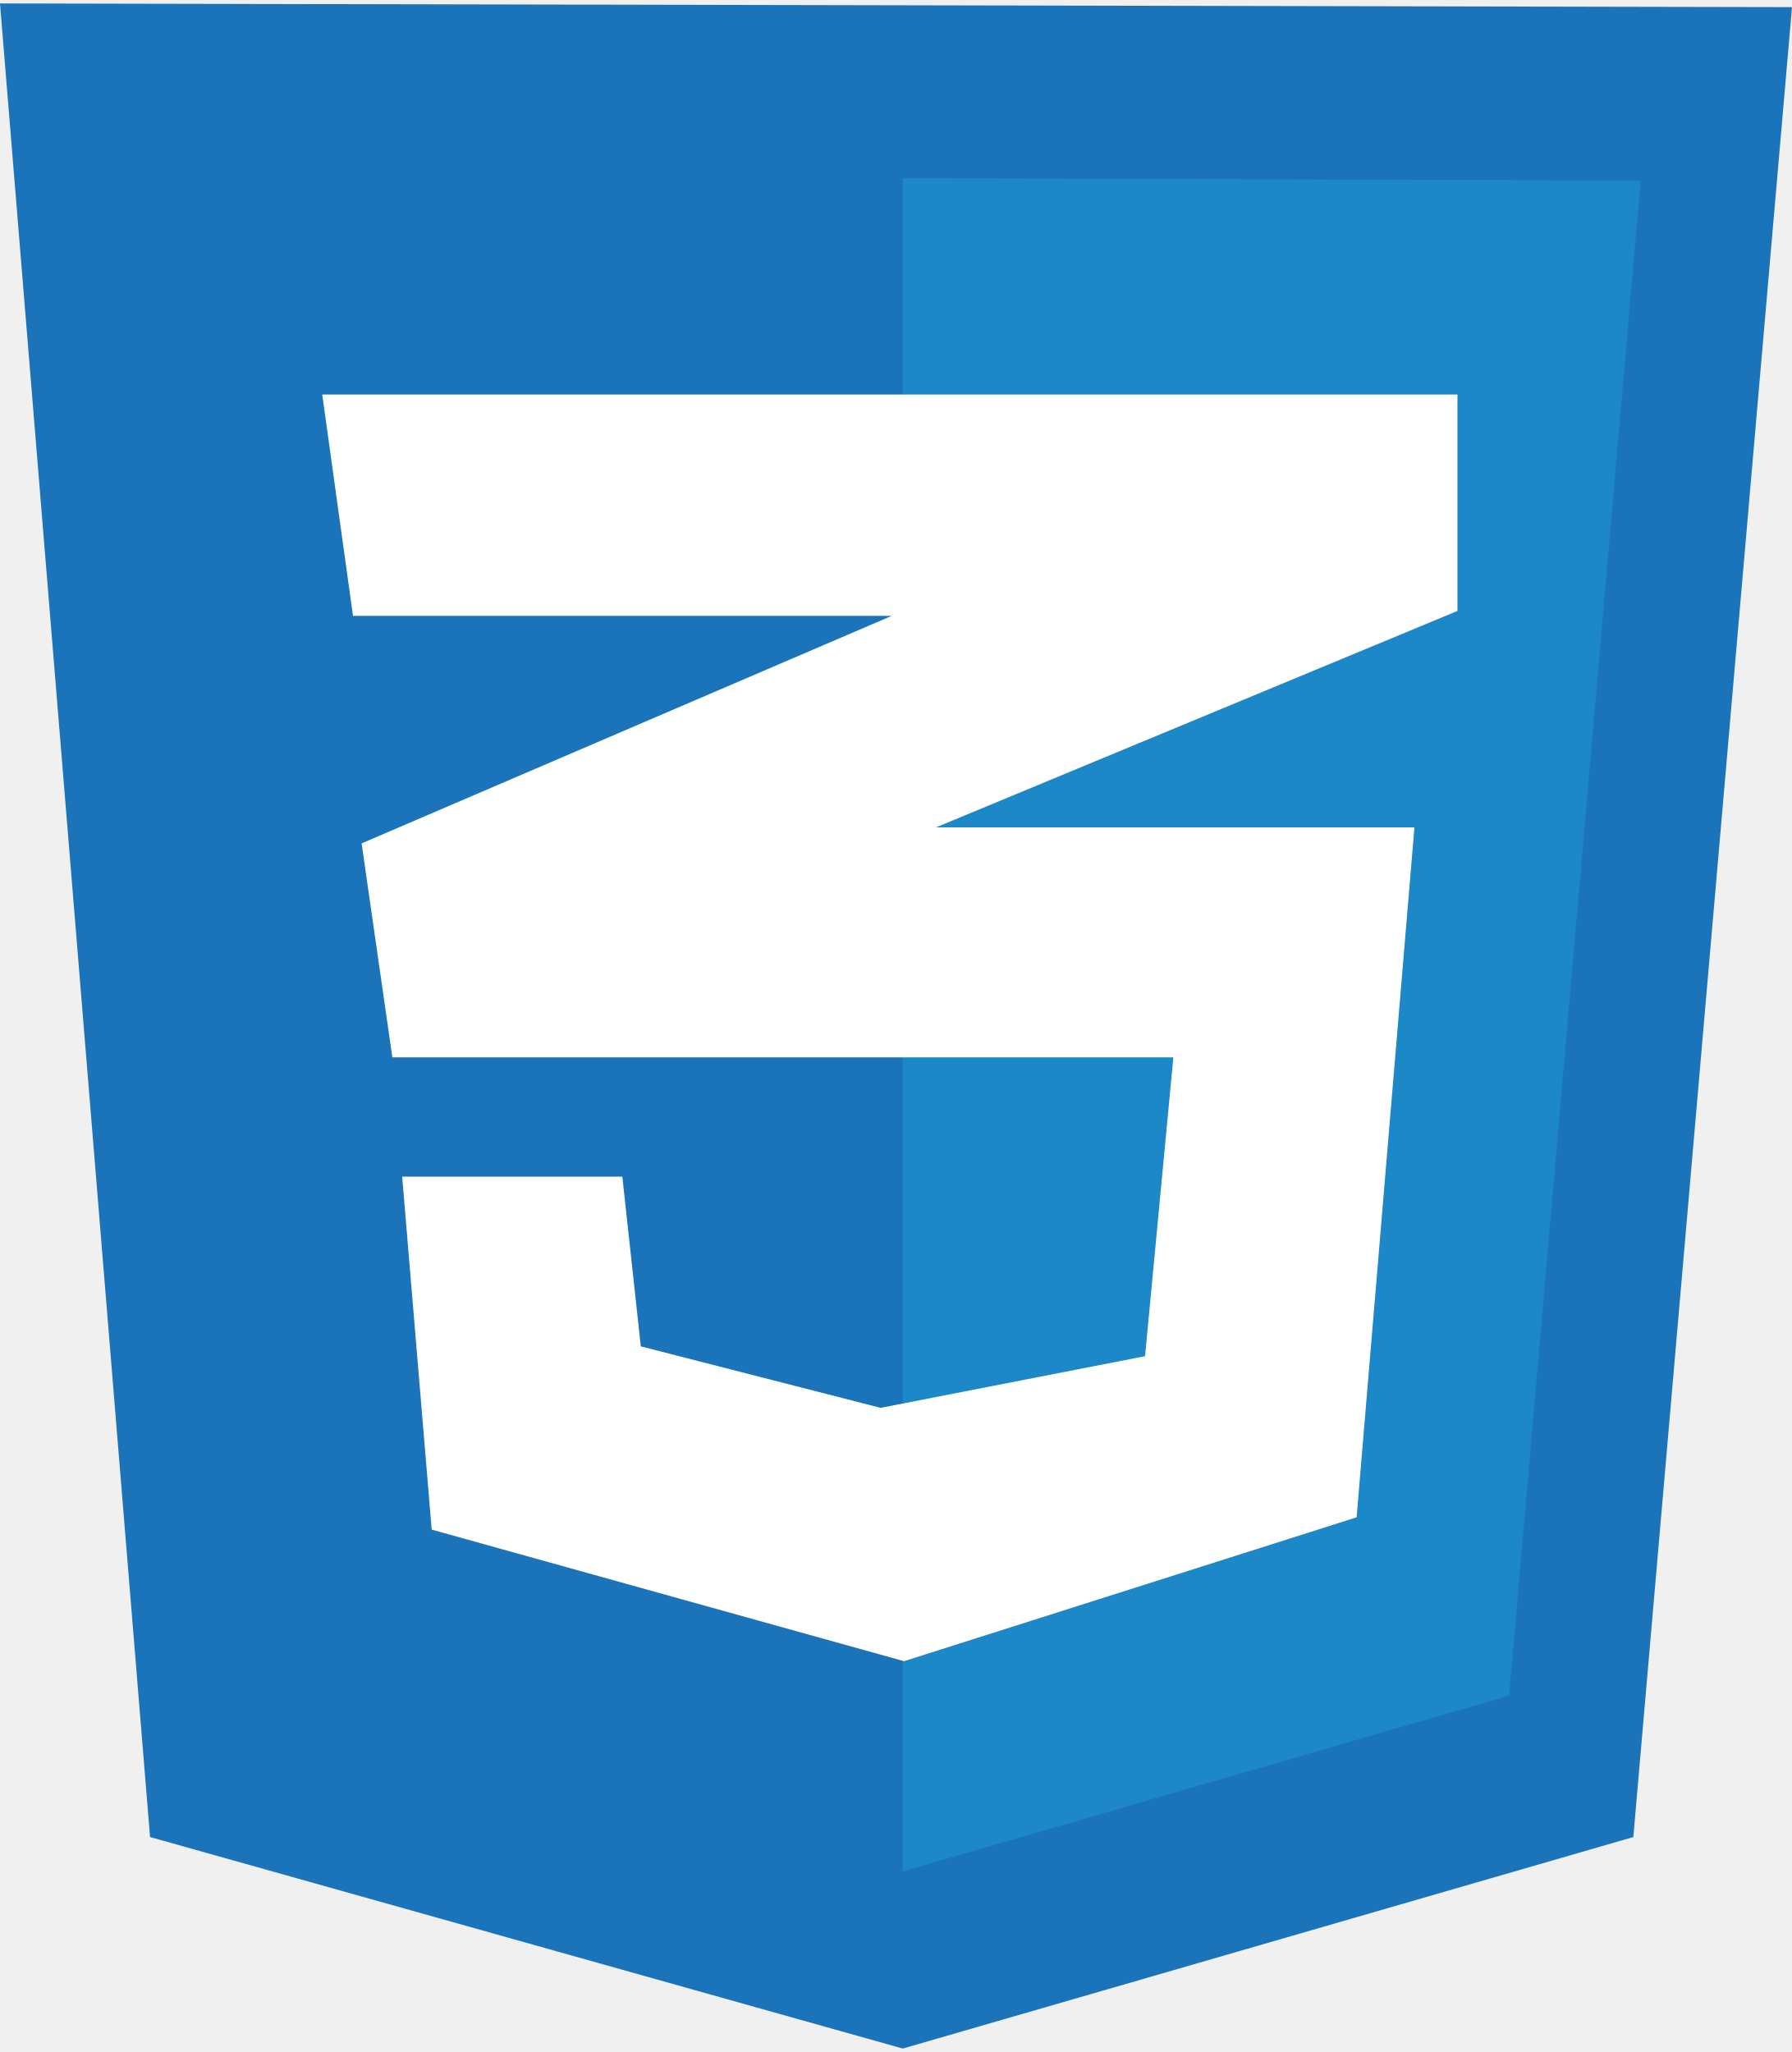
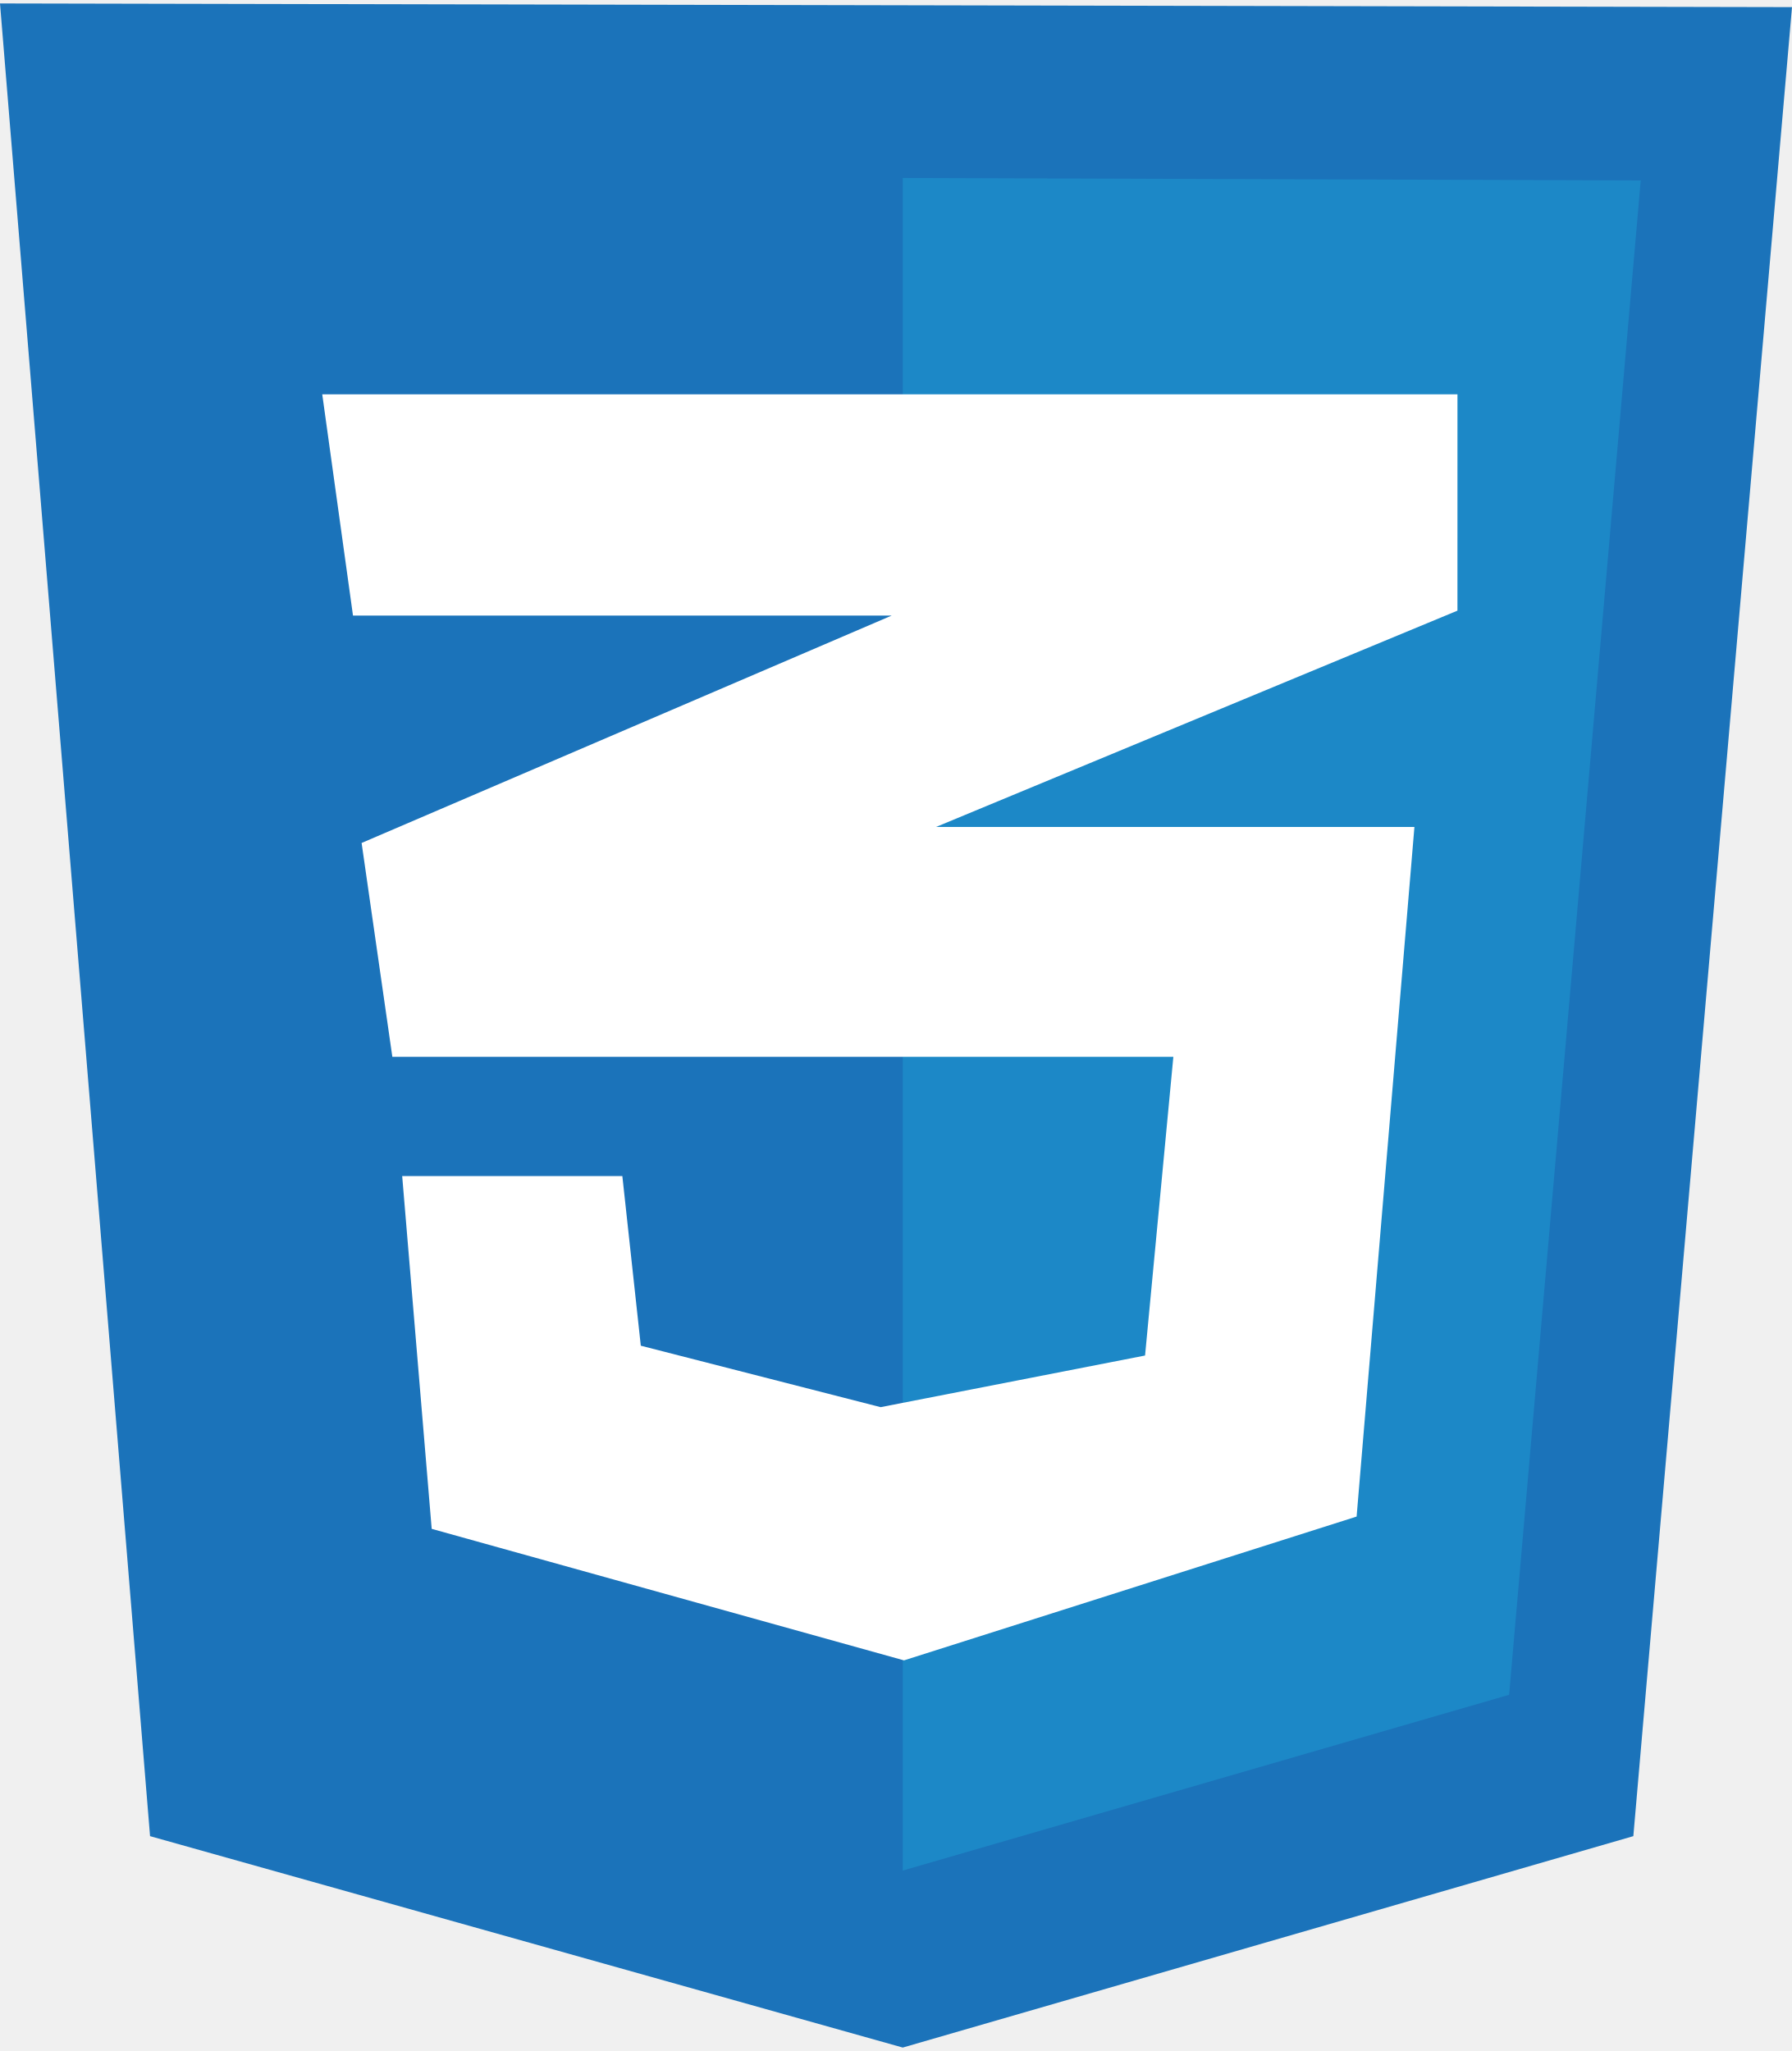
- <svg xmlns="http://www.w3.org/2000/svg" fill="none" height="2500" width="2183" viewBox="0 0 124 141.53">
-   <path d="M10.383 126.892L0 0l124 .255-10.979 126.637-50.553 14.638z" fill="#1b73ba" />
-   <path d="M62.468 129.275V12.085l51.064.17-9.106 104.85z" fill="#1c88c7" />
-   <path d="M100.851 27.064H22.298l2.128 15.318h37.276l-36.68 15.745 2.127 14.808h54.043l-1.958 20.68-18.298 3.575-16.595-4.255-1.277-11.745H27.83l2.042 24.426 32.681 9.106 31.32-9.957 4-47.745H64.765l36.085-14.978z" fill="#fff" />
+ <svg xmlns="http://www.w3.org/2000/svg" width="px" height="px" viewBox="0 0 1092 1250" version="1.1">
+   <g id="surface1">
+     <path style=" stroke:none;fill-rule:nonzero;fill:rgb(10.588%,45.098%,72.941%);fill-opacity:1;" d="M 91.438 1119.055 L 0 2.098 L 1092 4.34 L 995.312 1119.055 L 550.121 1247.902 Z M 91.438 1119.055 " />
+     <path style=" stroke:none;fill-rule:nonzero;fill:rgb(10.98%,53.333%,78.039%);fill-opacity:1;" d="M 550.121 1140.031 L 550.121 108.473 L 999.812 109.969 L 919.621 1032.902 Z M 550.121 1140.031 " />
+     <path style=" stroke:none;fill-rule:nonzero;fill:rgb(100%,100%,100%);fill-opacity:1;" d="M 888.141 240.324 L 196.367 240.324 L 215.105 375.16 L 543.375 375.16 L 220.355 513.754 L 239.086 644.102 L 715.012 644.102 L 697.77 826.137 L 536.629 857.605 L 390.488 820.148 L 379.242 716.766 L 245.082 716.766 L 263.066 931.773 L 550.871 1011.93 L 826.688 924.281 L 861.914 504.012 L 570.352 504.012 L 888.129 372.168 Z M 888.141 240.324 " />
+   </g>
</svg>
